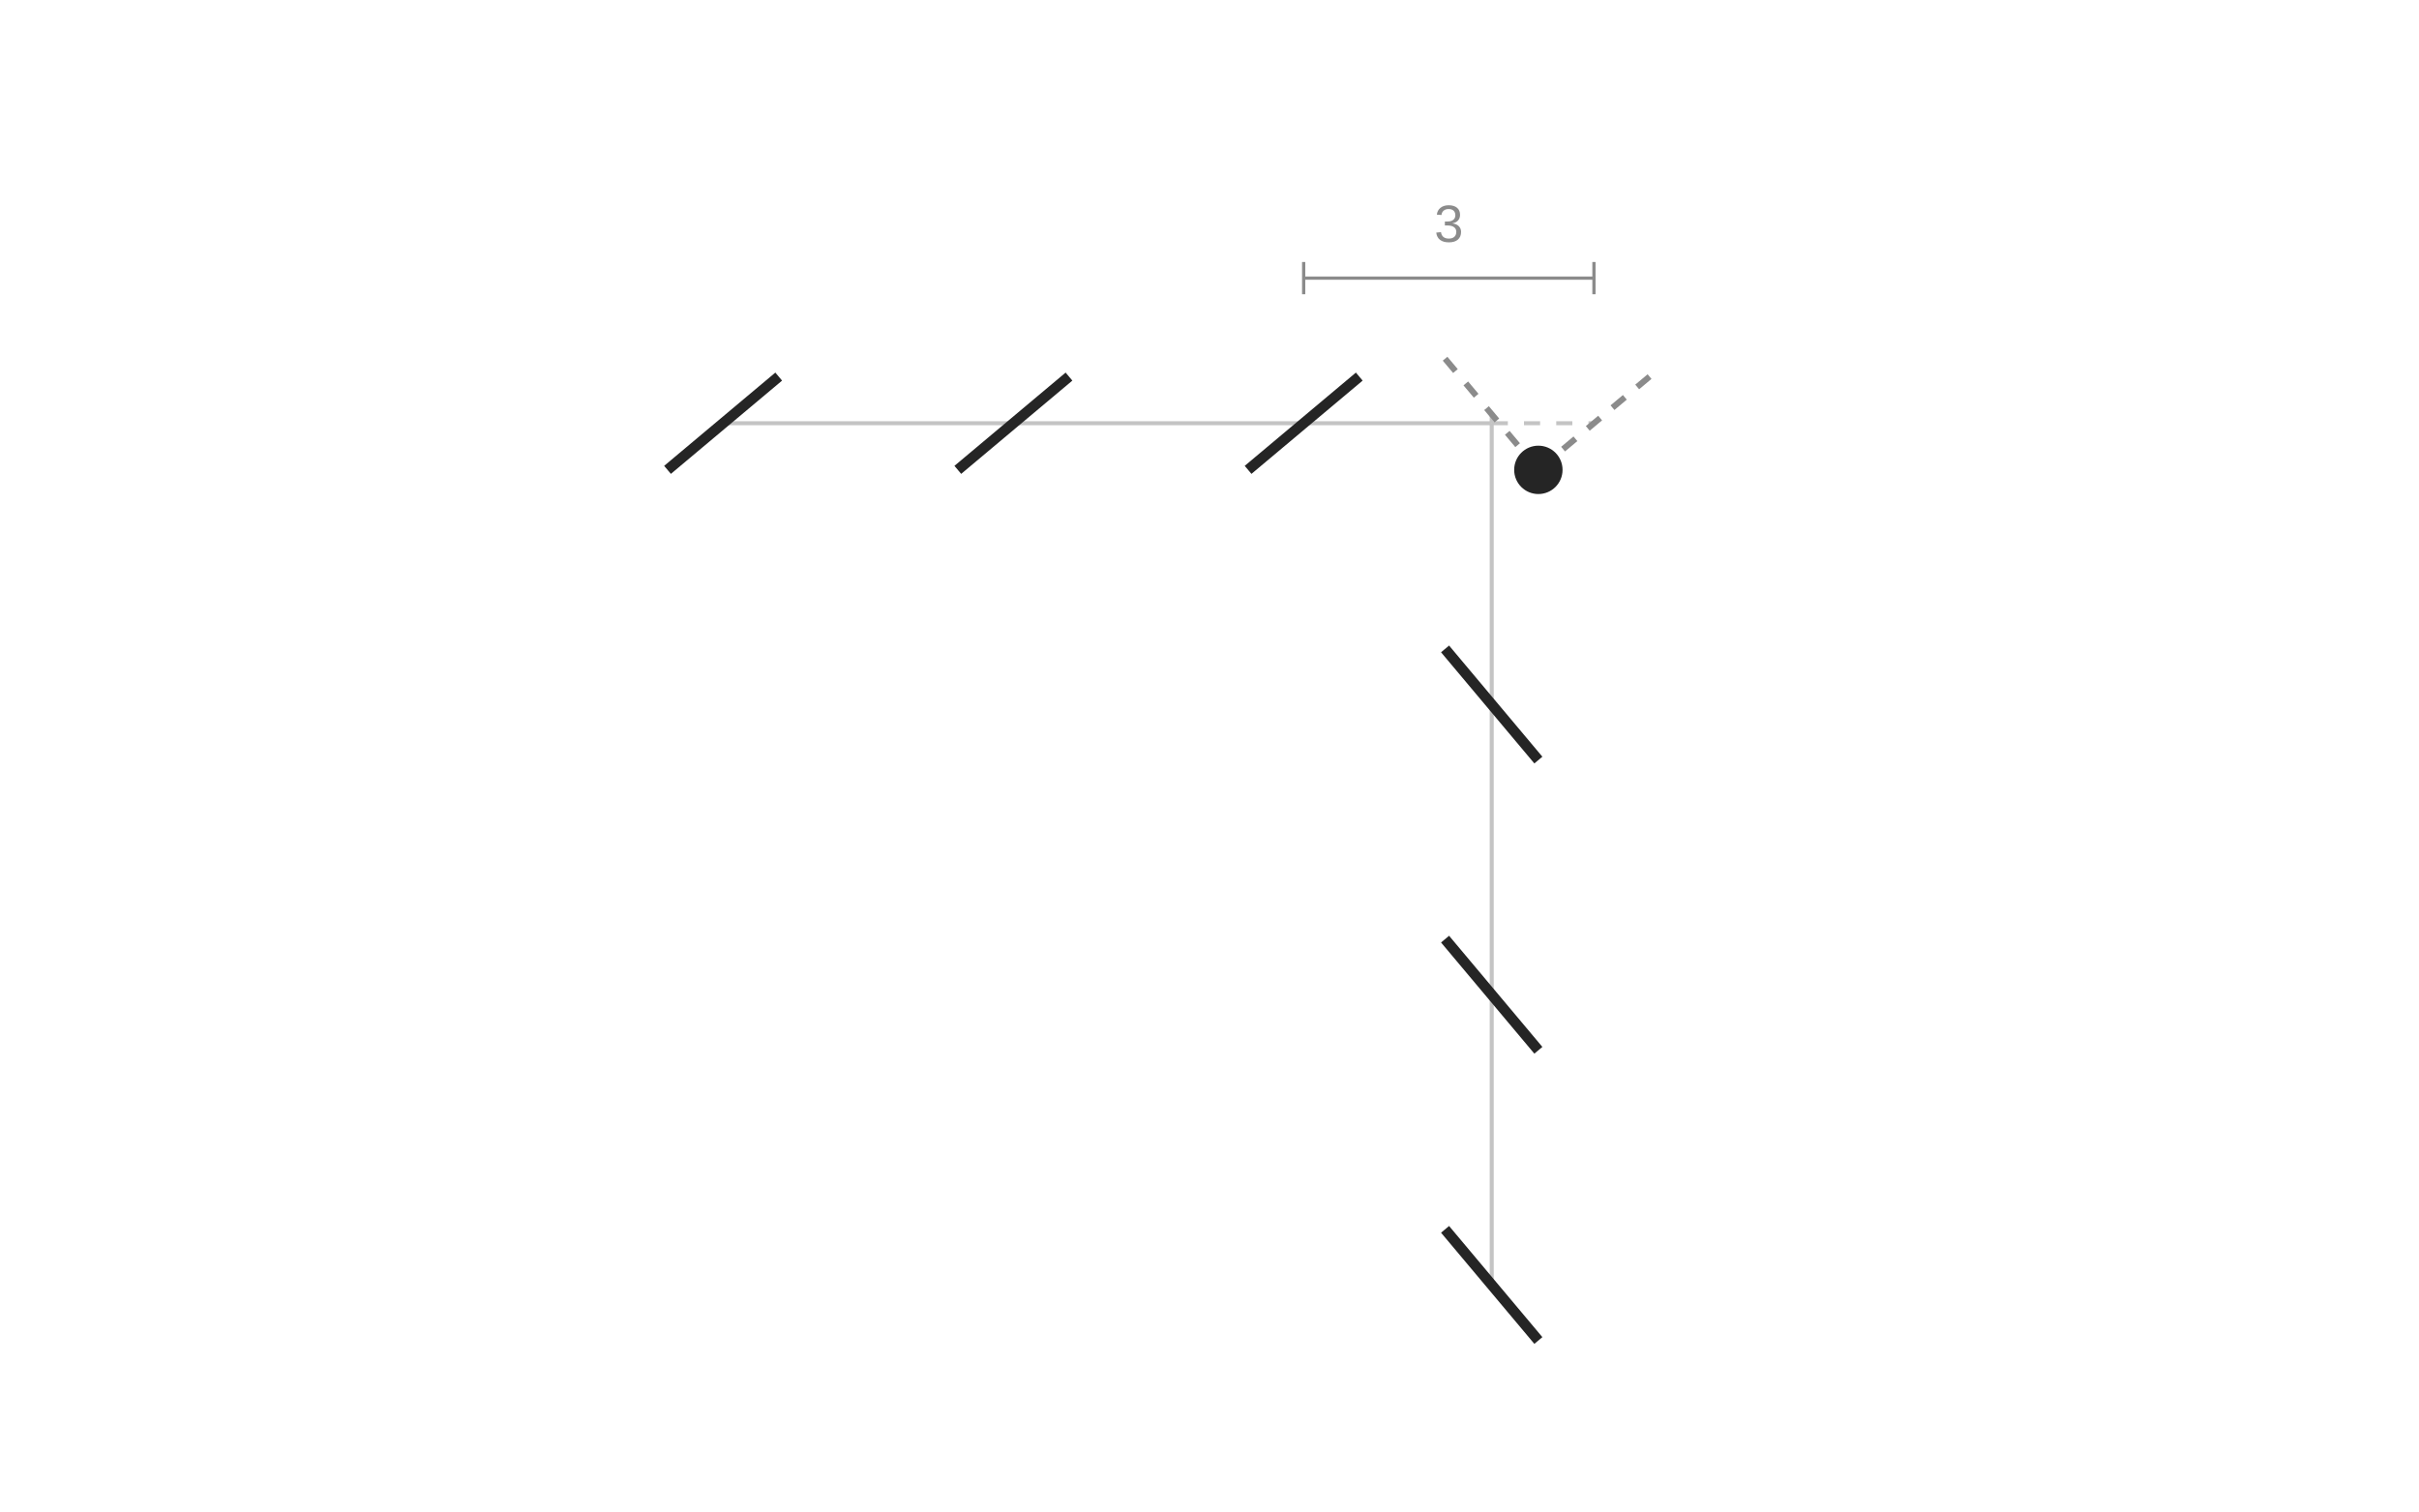
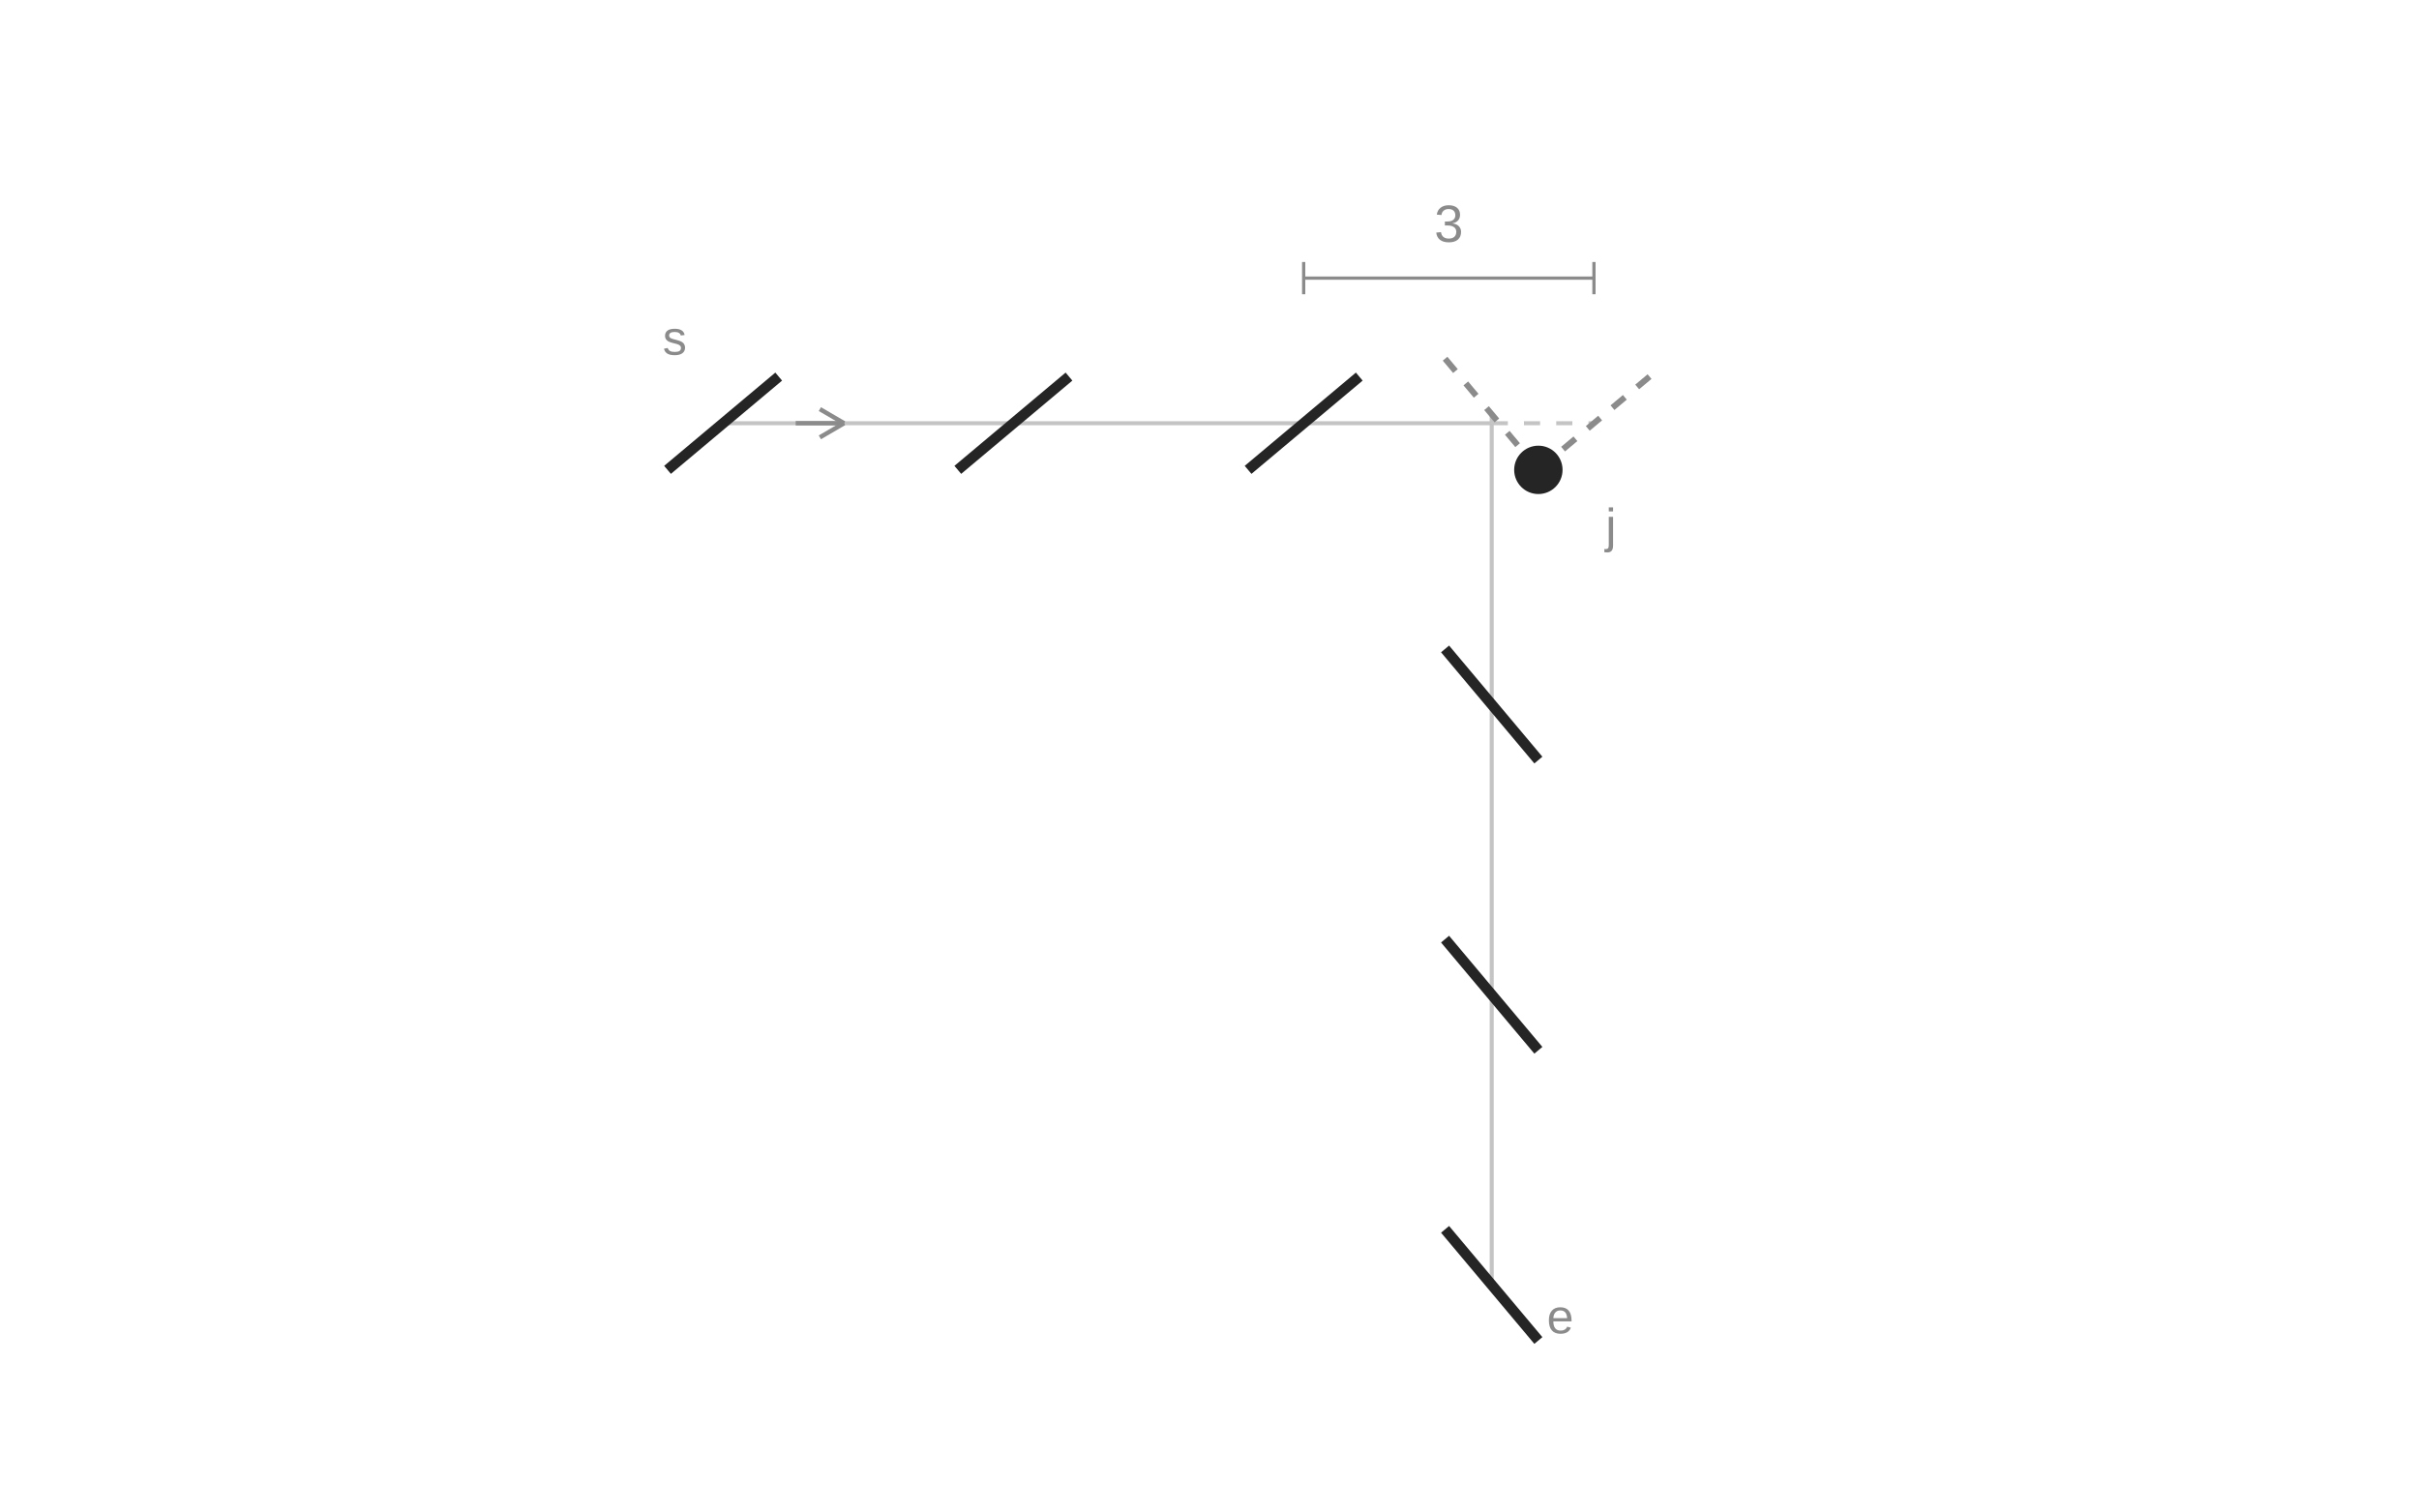
<svg xmlns="http://www.w3.org/2000/svg" width="600" height="375" viewBox="0 0 600 375" role="img" aria-labelledby="title description">
  <line class="guide" x1="179.359" y1="105" x2="370" y2="105" stroke="#C4C4C4" stroke-width="1" />
  <line class="guide" x1="370" y1="105" x2="370" y2="318.781" stroke="#C4C4C4" stroke-width="1" />
  <line class="extension" x1="370" y1="105" x2="395.359" y2="105" stroke="#C4C4C4" stroke-width="1" stroke-dasharray="4 4" />
  <line class="extension" x1="370" y1="105" x2="370" y2="102.781" stroke="#C4C4C4" stroke-width="1" stroke-dasharray="4 4" />
  <line class="virtual" x1="381.57" y1="116.57" x2="409.148" y2="93.43" stroke="#8B8B8B" stroke-width="1.5" stroke-dasharray="4 4" />
  <line class="virtual" x1="358.43" y1="88.993" x2="381.57" y2="116.57" stroke="#8B8B8B" stroke-width="1.5" stroke-dasharray="4 4" />
  <circle class="hole" cx="381.57" cy="116.57" r="6" fill="#252525" />
  <line class="slit" x1="309.57" y1="116.57" x2="337.148" y2="93.43" stroke="#252525" stroke-width="2.6" />
  <line class="slit" x1="358.43" y1="160.993" x2="381.57" y2="188.57" stroke="#252525" stroke-width="2.6" />
  <line class="slit" x1="237.57" y1="116.57" x2="265.148" y2="93.43" stroke="#252525" stroke-width="2.6" />
  <line class="slit" x1="358.43" y1="232.993" x2="381.57" y2="260.57" stroke="#252525" stroke-width="2.6" />
  <line class="slit" x1="165.57" y1="116.57" x2="193.148" y2="93.43" stroke="#252525" stroke-width="2.6" />
  <line class="slit" x1="358.43" y1="304.993" x2="381.57" y2="332.57" stroke="#252525" stroke-width="2.6" />
  <line class="dimension" x1="323.359" y1="69" x2="395.359" y2="69" stroke="#8B8B8B" stroke-width="0.8" />
  <line class="dimension" x1="323.359" y1="73" x2="323.359" y2="65" stroke="#8B8B8B" stroke-width="0.8" />
  <line class="dimension" x1="395.359" y1="73" x2="395.359" y2="65" stroke="#8B8B8B" stroke-width="0.8" />
  <text class="measurement" x="359.359" y="60" text-anchor="middle" font-family="Arial,sans-serif" font-size="13" fill="#8B8B8B">3</text>
+   <text class="notation-start" x="167.359" y="88" text-anchor="middle" font-family="Arial,sans-serif" font-size="12" fill="#8B8B8B">s</text>
+   <line class="direction" x1="197.359" y1="105" x2="209.359" y2="105" stroke="#8B8B8B" stroke-width="1.1" />
+   <line class="direction" x1="209.359" y1="105" x2="203.359" y2="101.5" stroke="#8B8B8B" stroke-width="1.1" />
+   <line class="direction" x1="209.359" y1="105" x2="203.359" y2="108.5" stroke="#8B8B8B" stroke-width="1.1" />
+   <text class="notation-end" x="387" y="330.781" text-anchor="middle" font-family="Arial,sans-serif" font-size="12" fill="#8B8B8B">e</text>
+   <text class="notation-junction" x="399.57" y="134.57" text-anchor="middle" font-family="Arial,sans-serif" font-size="12" fill="#8B8B8B">j</text>
</svg>
